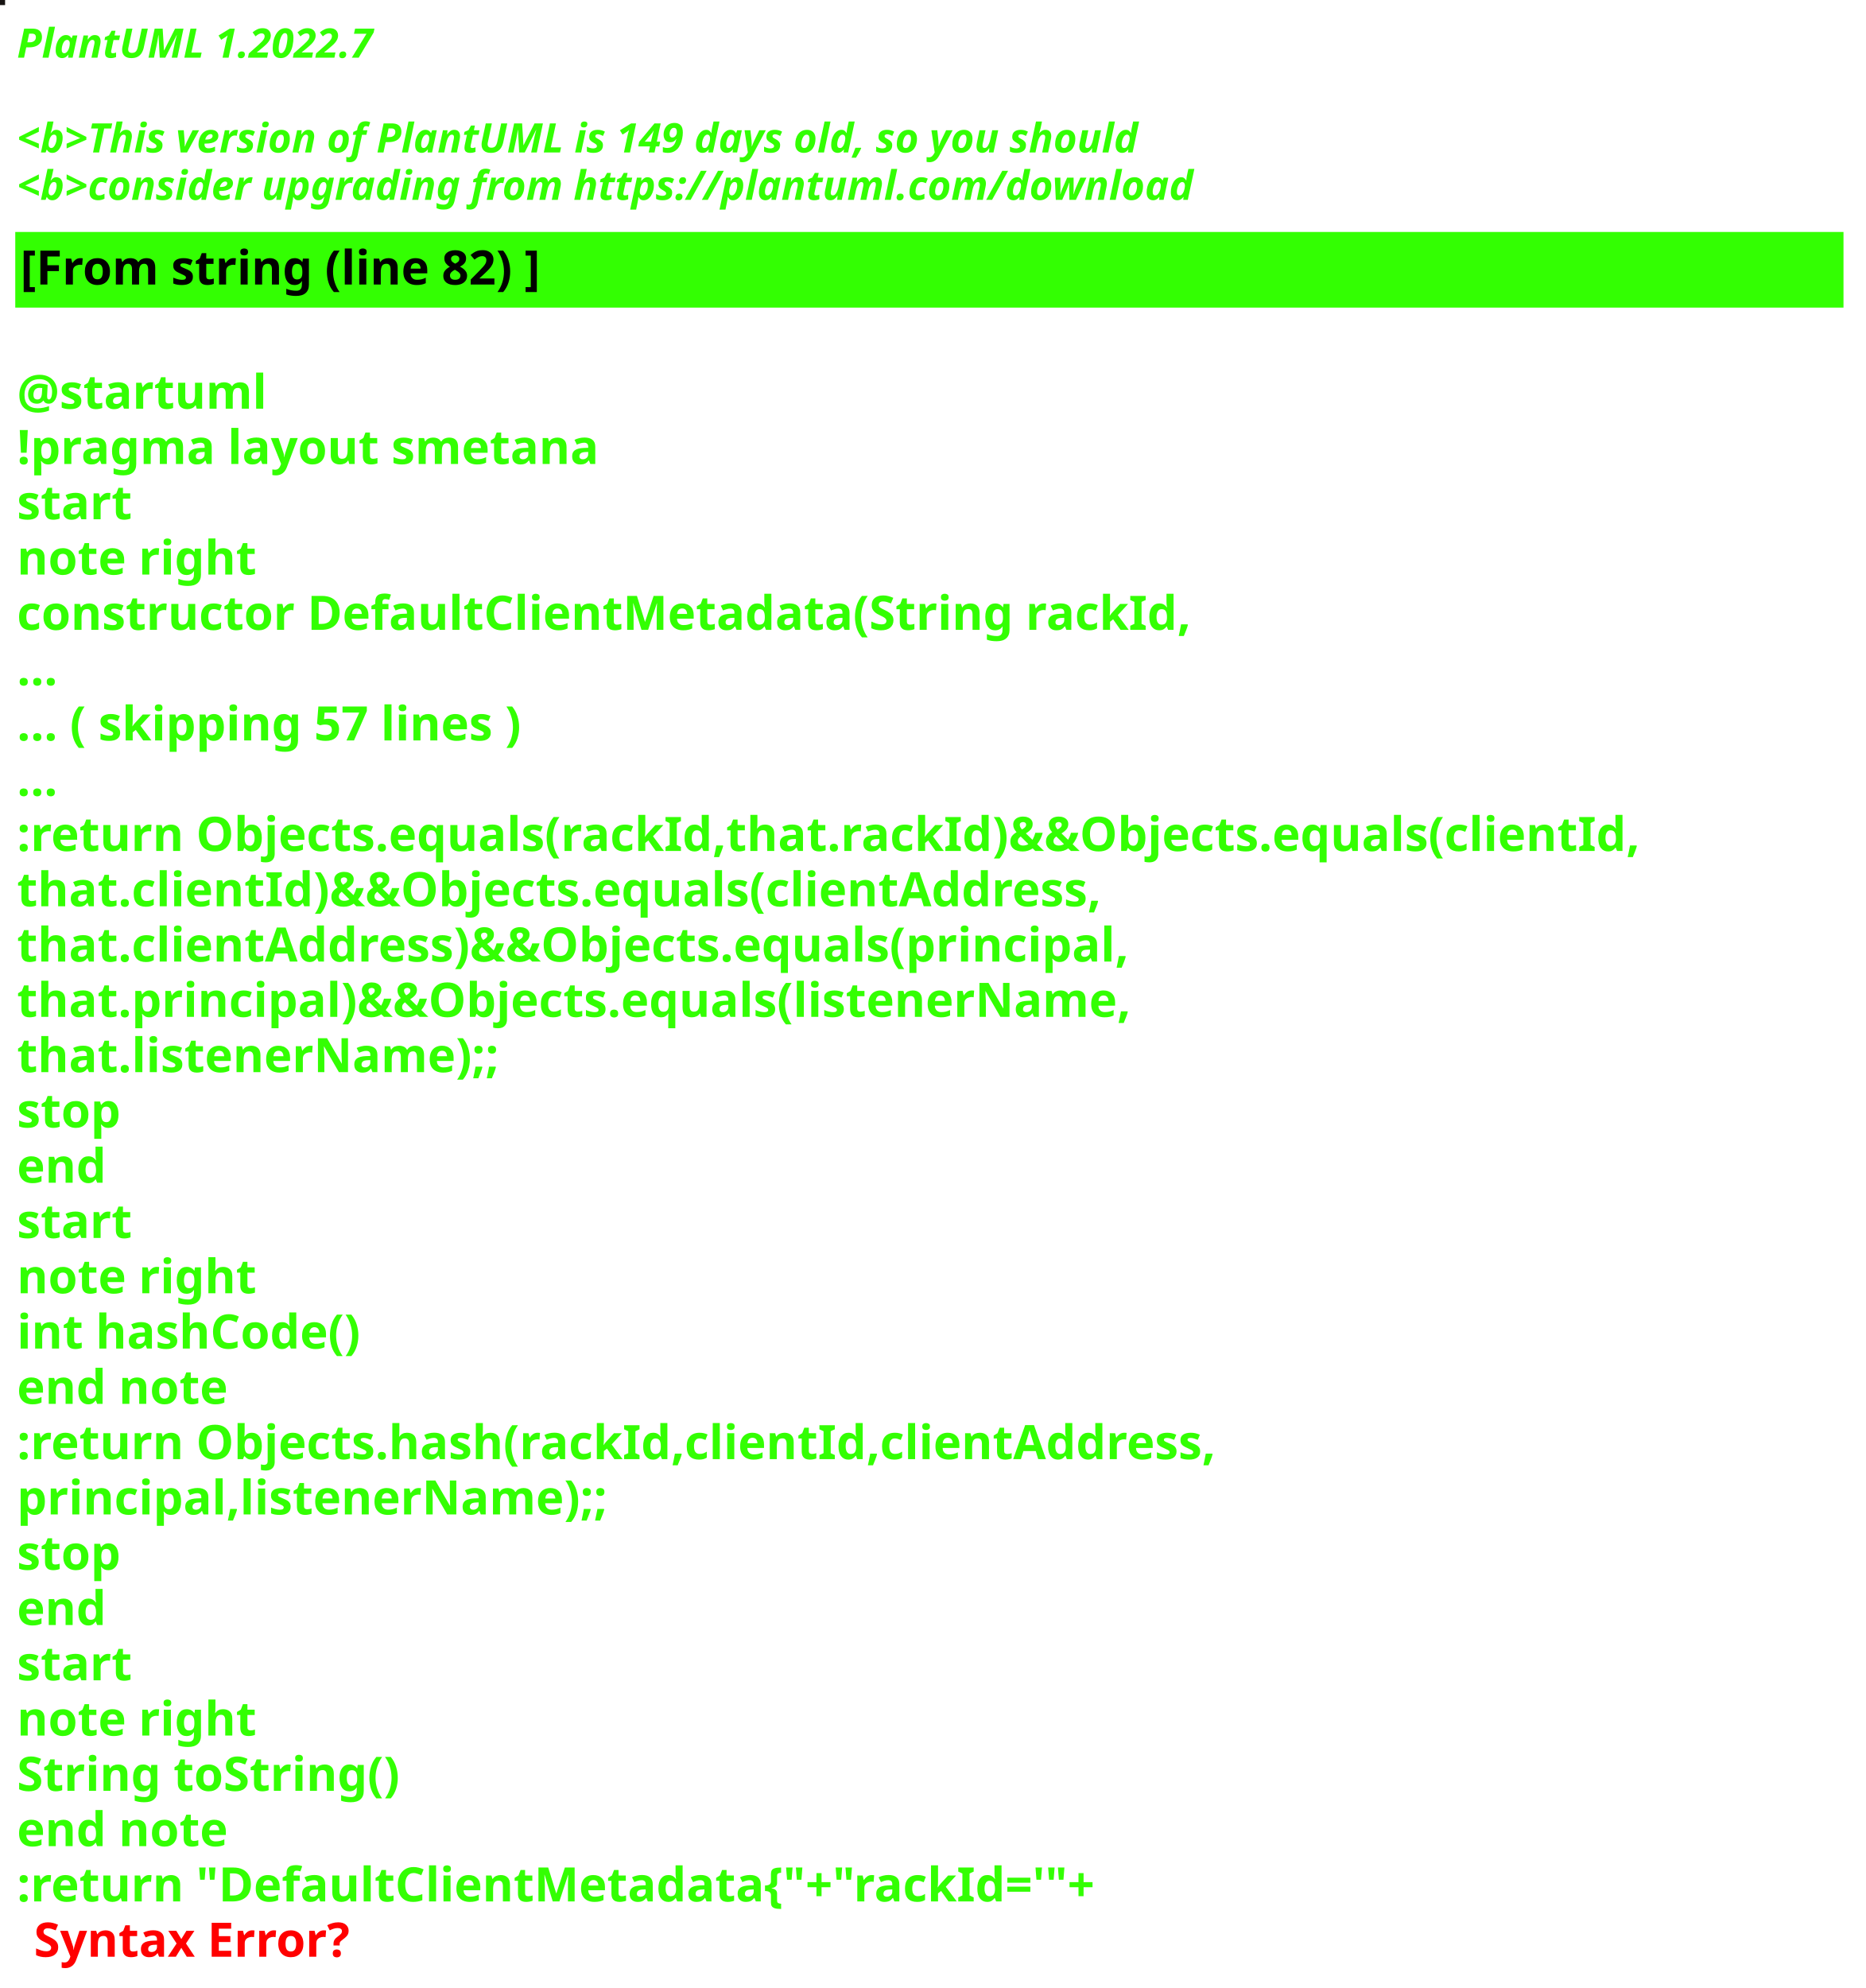
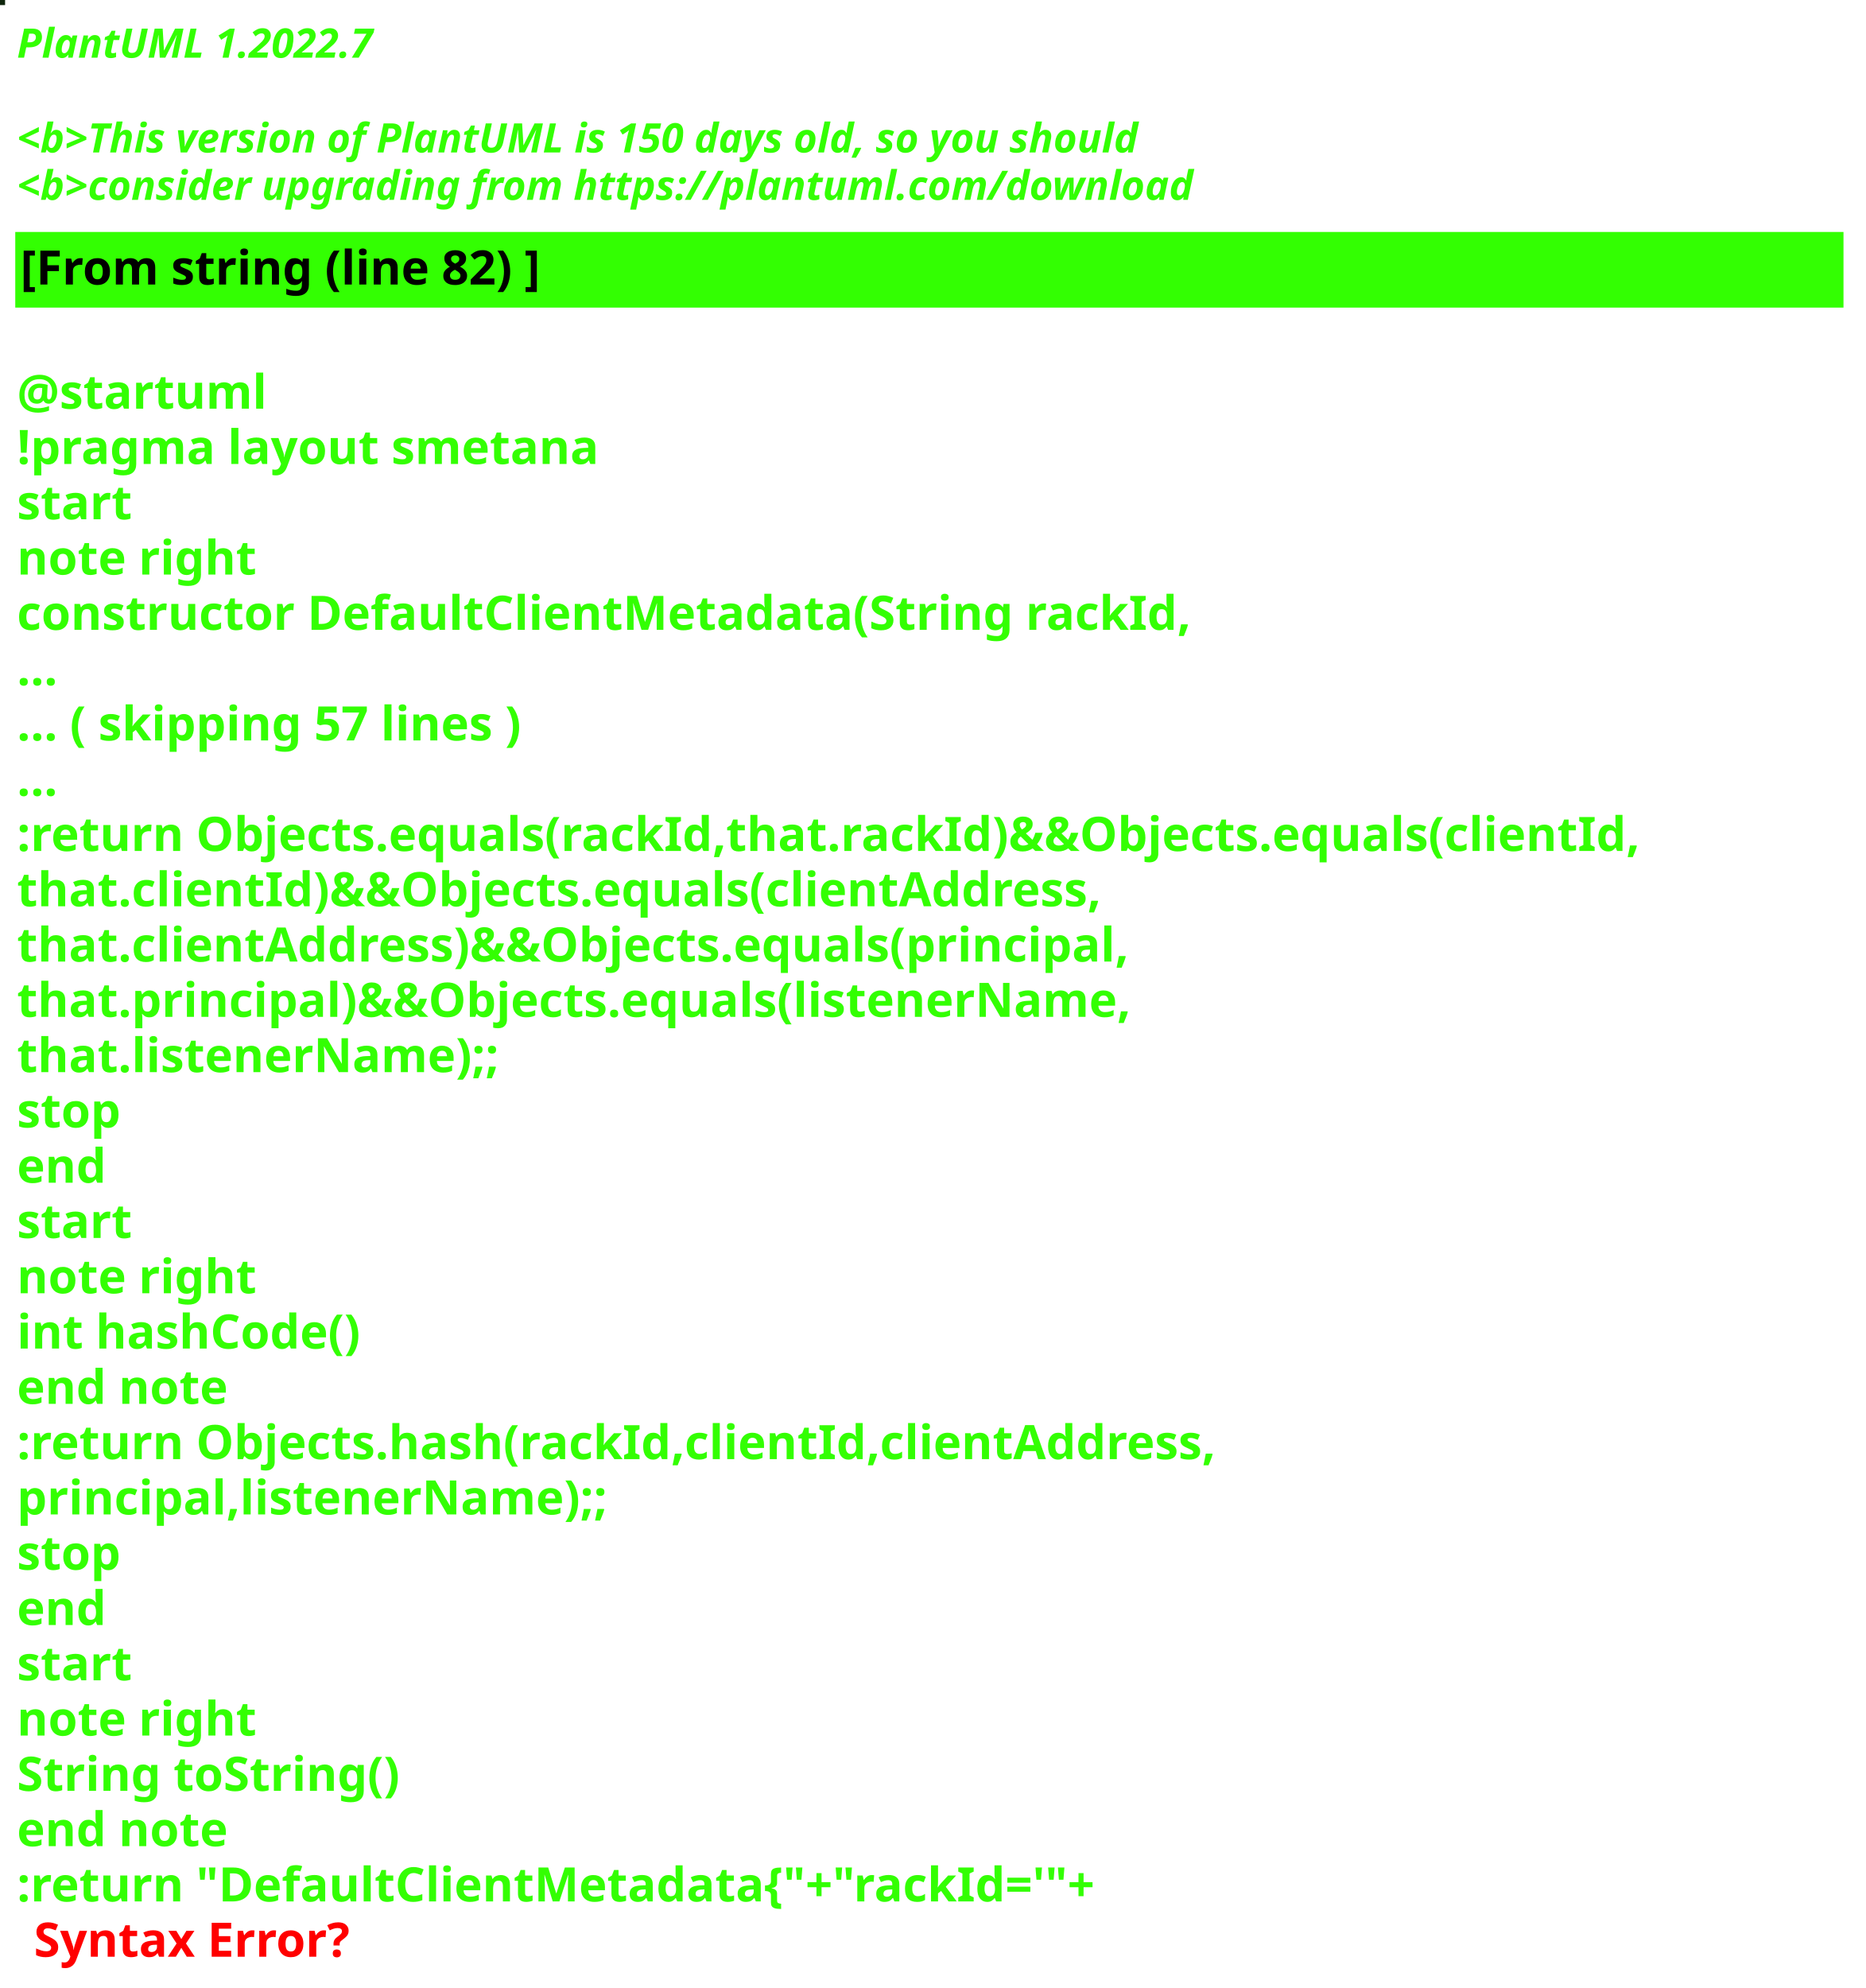
<svg xmlns="http://www.w3.org/2000/svg" contentStyleType="text/css" height="586px" preserveAspectRatio="none" style="width:550px;height:586px;background:#000000;" version="1.1" viewBox="0 0 550 586" width="550px" zoomAndPan="magnify">
  <defs />
  <g>
-     <rect fill="#171312" height="1" style="stroke:#171312;stroke-width:1.0;" width="1" x="0" y="0" />
+     <rect fill="#0F260C" height="1" style="stroke:#0F260C;stroke-width:1.0;" width="1" x="0" y="0" />
    <text fill="#33FF02" font-family="sans-serif" font-size="12" font-style="italic" font-weight="bold" lengthAdjust="spacing" textLength="127" x="5" y="17">PlantUML 1.2022.7</text>
    <text fill="#33FF02" font-family="sans-serif" font-size="12" font-style="italic" font-weight="bold" lengthAdjust="spacing" textLength="4" x="5" y="30.969"> </text>
-     <text fill="#33FF02" font-family="sans-serif" font-size="12" font-style="italic" font-weight="bold" lengthAdjust="spacing" textLength="399" x="5" y="44.938">&lt;b&gt;This version of PlantUML is 149 days old, so you should</text>
+     <text fill="#33FF02" font-family="sans-serif" font-size="12" font-style="italic" font-weight="bold" lengthAdjust="spacing" textLength="399" x="5" y="44.938">&lt;b&gt;This version of PlantUML is 150 days old, so you should</text>
    <text fill="#33FF02" font-family="sans-serif" font-size="12" font-style="italic" font-weight="bold" lengthAdjust="spacing" textLength="408" x="5" y="58.906">&lt;b&gt;consider upgrading from https://plantuml.com/download</text>
    <rect fill="#33FF02" height="21.297" style="stroke:#33FF02;stroke-width:1.0;" width="538" x="5" y="68.875" />
    <text fill="#000000" font-family="sans-serif" font-size="14" font-weight="bold" lengthAdjust="spacing" textLength="178" x="6" y="83.875">[From string (line 82) ]</text>
    <text fill="#33FF02" font-family="sans-serif" font-size="14" font-weight="bold" lengthAdjust="spacing" textLength="5" x="5" y="104.172"> </text>
    <text fill="#33FF02" font-family="sans-serif" font-size="14" font-weight="bold" lengthAdjust="spacing" textLength="79" x="5" y="120.469">@startuml</text>
    <text fill="#33FF02" font-family="sans-serif" font-size="14" font-weight="bold" lengthAdjust="spacing" textLength="190" x="5" y="136.766">!pragma layout smetana</text>
    <text fill="#33FF02" font-family="sans-serif" font-size="14" font-weight="bold" lengthAdjust="spacing" textLength="37" x="5" y="153.062">start</text>
    <text fill="#33FF02" font-family="sans-serif" font-size="14" font-weight="bold" lengthAdjust="spacing" textLength="78" x="5" y="169.359">note right</text>
    <text fill="#33FF02" font-family="sans-serif" font-size="14" font-weight="bold" lengthAdjust="spacing" textLength="382" x="5" y="185.656">constructor DefaultClientMetadata(String rackId,</text>
    <text fill="#33FF02" font-family="sans-serif" font-size="14" font-weight="bold" lengthAdjust="spacing" textLength="15" x="5" y="201.953">...</text>
    <text fill="#33FF02" font-family="sans-serif" font-size="14" font-weight="bold" lengthAdjust="spacing" textLength="175" x="5" y="218.25">... ( skipping 57 lines )</text>
    <text fill="#33FF02" font-family="sans-serif" font-size="14" font-weight="bold" lengthAdjust="spacing" textLength="15" x="5" y="234.547">...</text>
    <text fill="#33FF02" font-family="sans-serif" font-size="14" font-weight="bold" lengthAdjust="spacing" textLength="538" x="5" y="250.844">:return Objects.equals(rackId,that.rackId)&amp;&amp;Objects.equals(clientId,</text>
    <text fill="#33FF02" font-family="sans-serif" font-size="14" font-weight="bold" lengthAdjust="spacing" textLength="362" x="5" y="267.141">that.clientId)&amp;&amp;Objects.equals(clientAddress,</text>
    <text fill="#33FF02" font-family="sans-serif" font-size="14" font-weight="bold" lengthAdjust="spacing" textLength="372" x="5" y="283.438">that.clientAddress)&amp;&amp;Objects.equals(principal,</text>
    <text fill="#33FF02" font-family="sans-serif" font-size="14" font-weight="bold" lengthAdjust="spacing" textLength="367" x="5" y="299.734">that.principal)&amp;&amp;Objects.equals(listenerName,</text>
    <text fill="#33FF02" font-family="sans-serif" font-size="14" font-weight="bold" lengthAdjust="spacing" textLength="158" x="5" y="316.031">that.listenerName);;</text>
    <text fill="#33FF02" font-family="sans-serif" font-size="14" font-weight="bold" lengthAdjust="spacing" textLength="35" x="5" y="332.328">stop</text>
    <text fill="#33FF02" font-family="sans-serif" font-size="14" font-weight="bold" lengthAdjust="spacing" textLength="30" x="5" y="348.625">end</text>
    <text fill="#33FF02" font-family="sans-serif" font-size="14" font-weight="bold" lengthAdjust="spacing" textLength="37" x="5" y="364.922">start</text>
    <text fill="#33FF02" font-family="sans-serif" font-size="14" font-weight="bold" lengthAdjust="spacing" textLength="78" x="5" y="381.219">note right</text>
    <text fill="#33FF02" font-family="sans-serif" font-size="14" font-weight="bold" lengthAdjust="spacing" textLength="116" x="5" y="397.516">int hashCode()</text>
    <text fill="#33FF02" font-family="sans-serif" font-size="14" font-weight="bold" lengthAdjust="spacing" textLength="71" x="5" y="413.812">end note</text>
    <text fill="#33FF02" font-family="sans-serif" font-size="14" font-weight="bold" lengthAdjust="spacing" textLength="399" x="5" y="430.109">:return Objects.hash(rackId,clientId,clientAddress,</text>
    <text fill="#33FF02" font-family="sans-serif" font-size="14" font-weight="bold" lengthAdjust="spacing" textLength="194" x="5" y="446.406">principal,listenerName);;</text>
    <text fill="#33FF02" font-family="sans-serif" font-size="14" font-weight="bold" lengthAdjust="spacing" textLength="35" x="5" y="462.703">stop</text>
    <text fill="#33FF02" font-family="sans-serif" font-size="14" font-weight="bold" lengthAdjust="spacing" textLength="30" x="5" y="479">end</text>
    <text fill="#33FF02" font-family="sans-serif" font-size="14" font-weight="bold" lengthAdjust="spacing" textLength="37" x="5" y="495.297">start</text>
    <text fill="#33FF02" font-family="sans-serif" font-size="14" font-weight="bold" lengthAdjust="spacing" textLength="78" x="5" y="511.594">note right</text>
    <text fill="#33FF02" font-family="sans-serif" font-size="14" font-weight="bold" lengthAdjust="spacing" textLength="127" x="5" y="527.891">String toString()</text>
    <text fill="#33FF02" font-family="sans-serif" font-size="14" font-weight="bold" lengthAdjust="spacing" textLength="71" x="5" y="544.188">end note</text>
    <text fill="#33FF02" font-family="sans-serif" font-size="14" font-weight="bold" lengthAdjust="spacing" text-decoration="wavy underline" textLength="360" x="5" y="560.484">:return "DefaultClientMetadata{"+"rackId='"+</text>
    <text fill="#FF0000" font-family="sans-serif" font-size="14" font-weight="bold" lengthAdjust="spacing" textLength="106" x="10" y="576.781">Syntax Error?</text>
  </g>
</svg>
